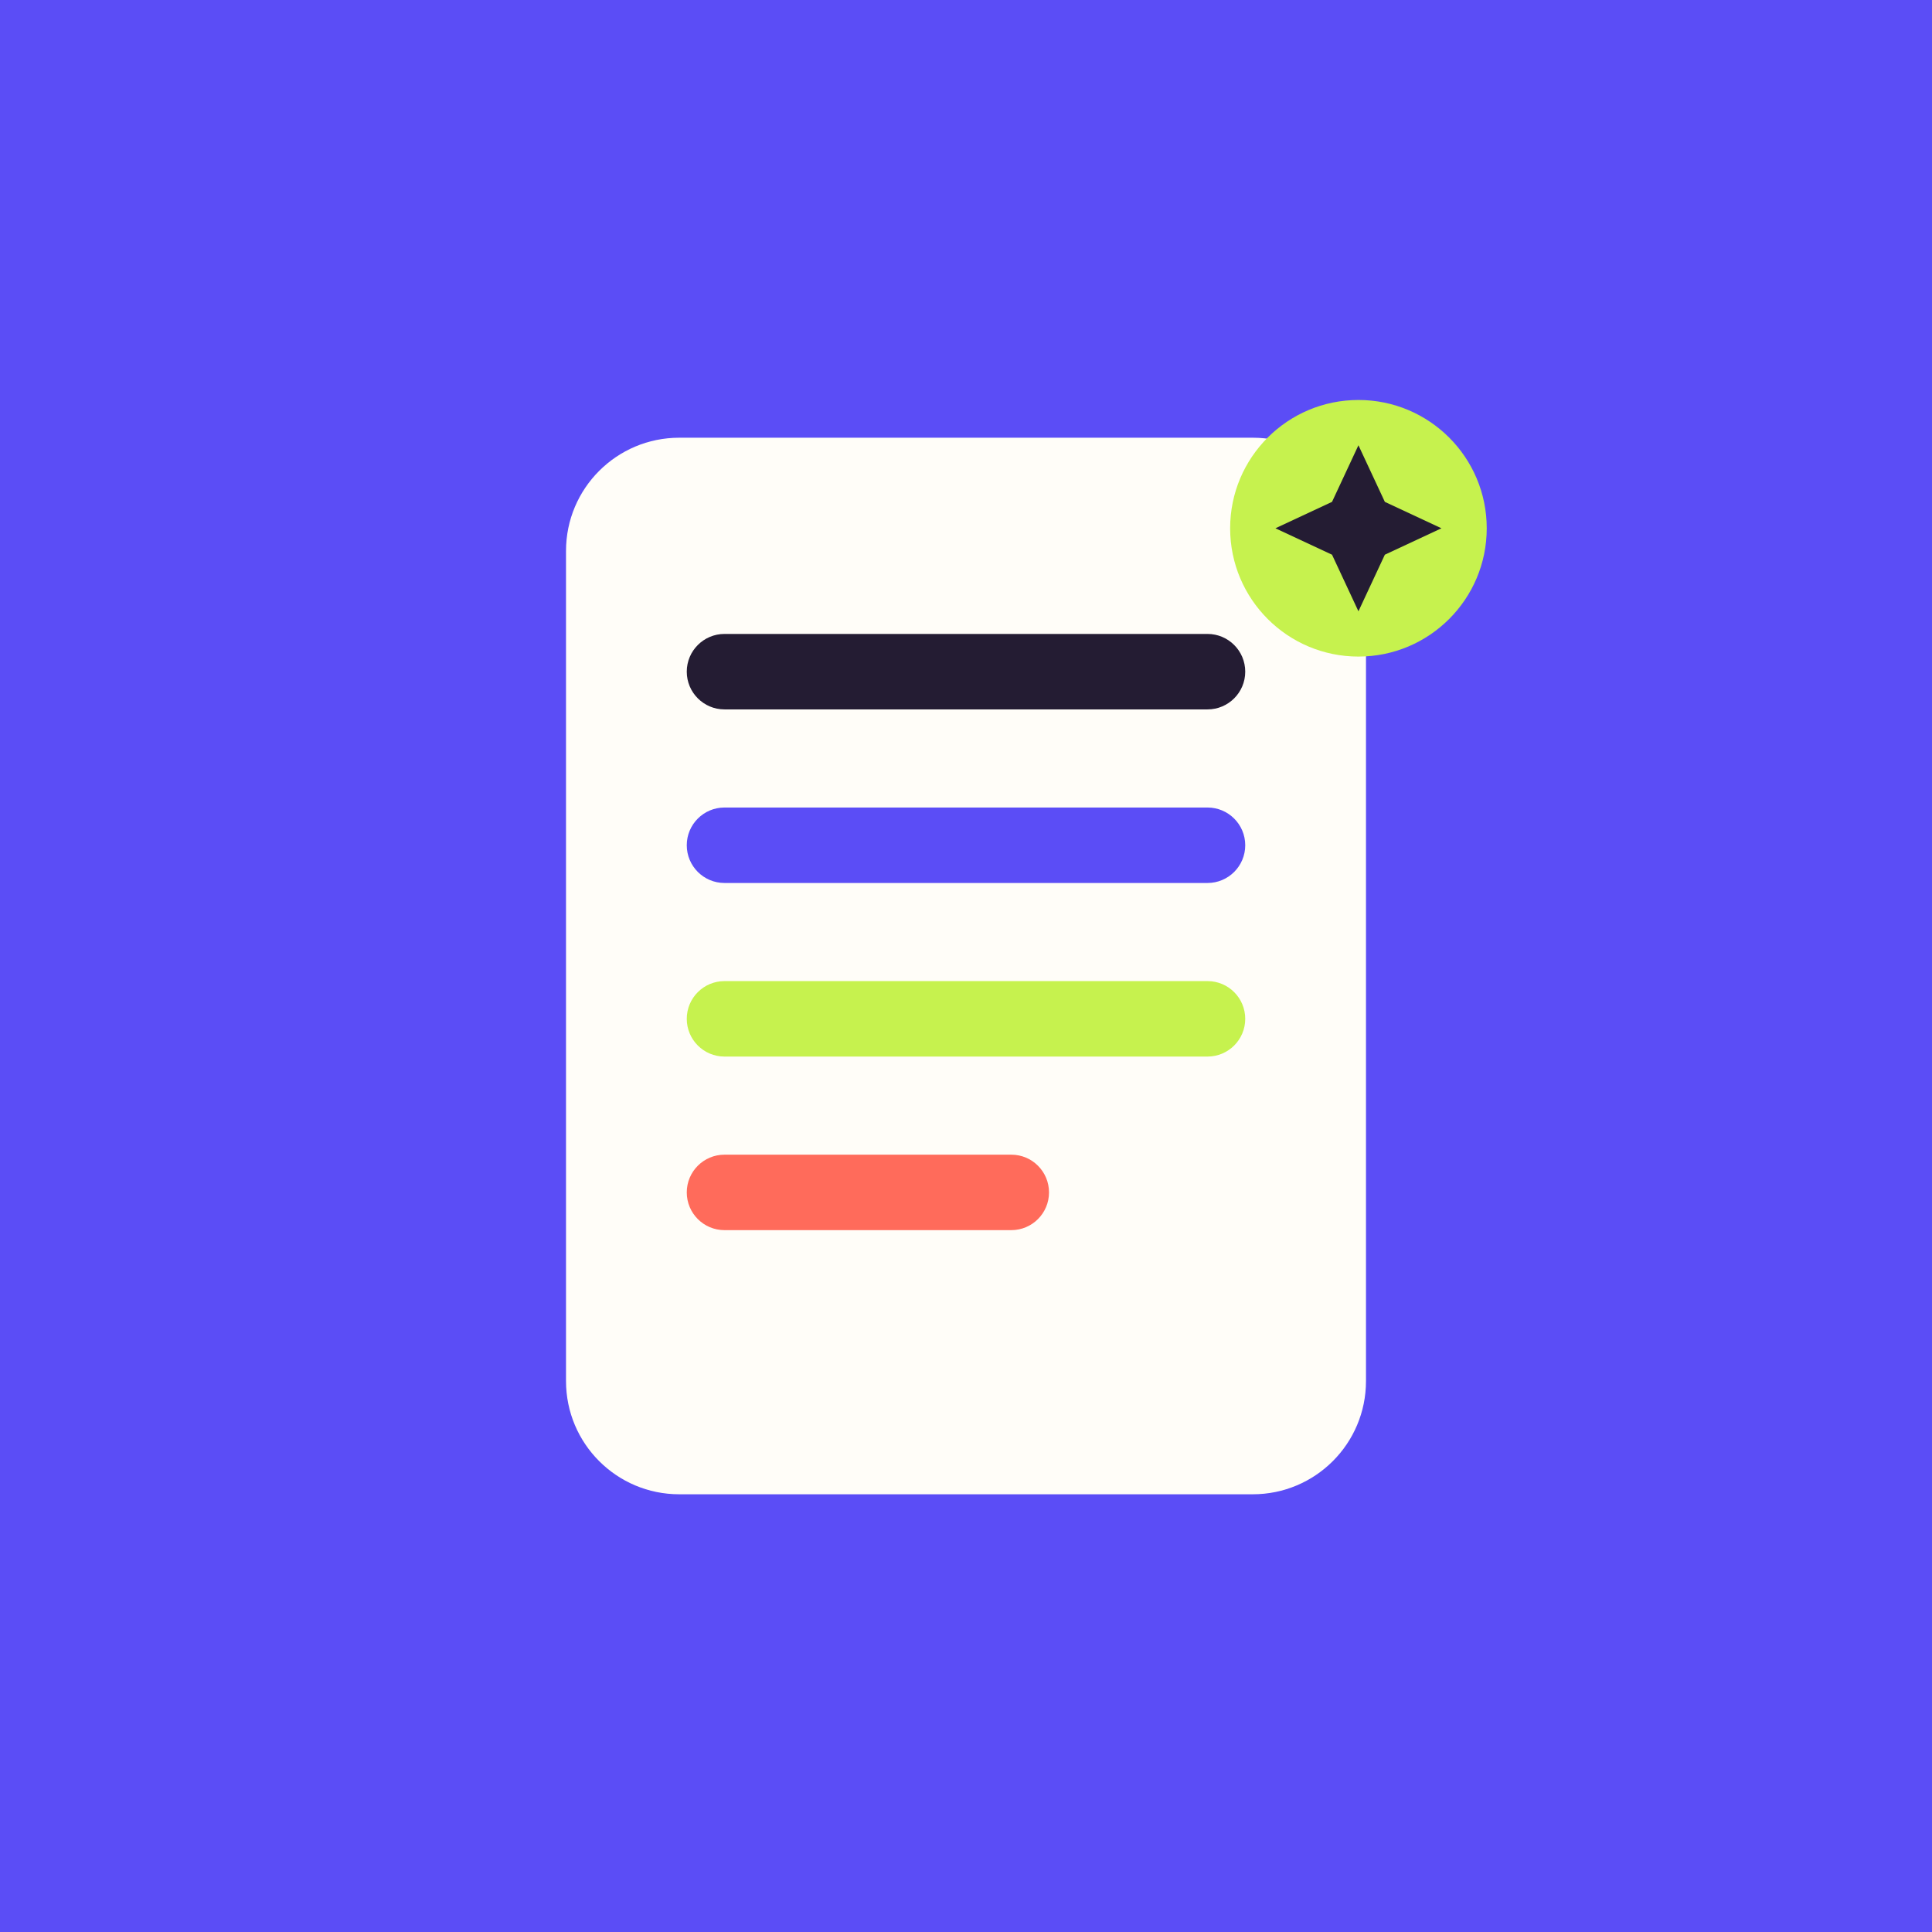
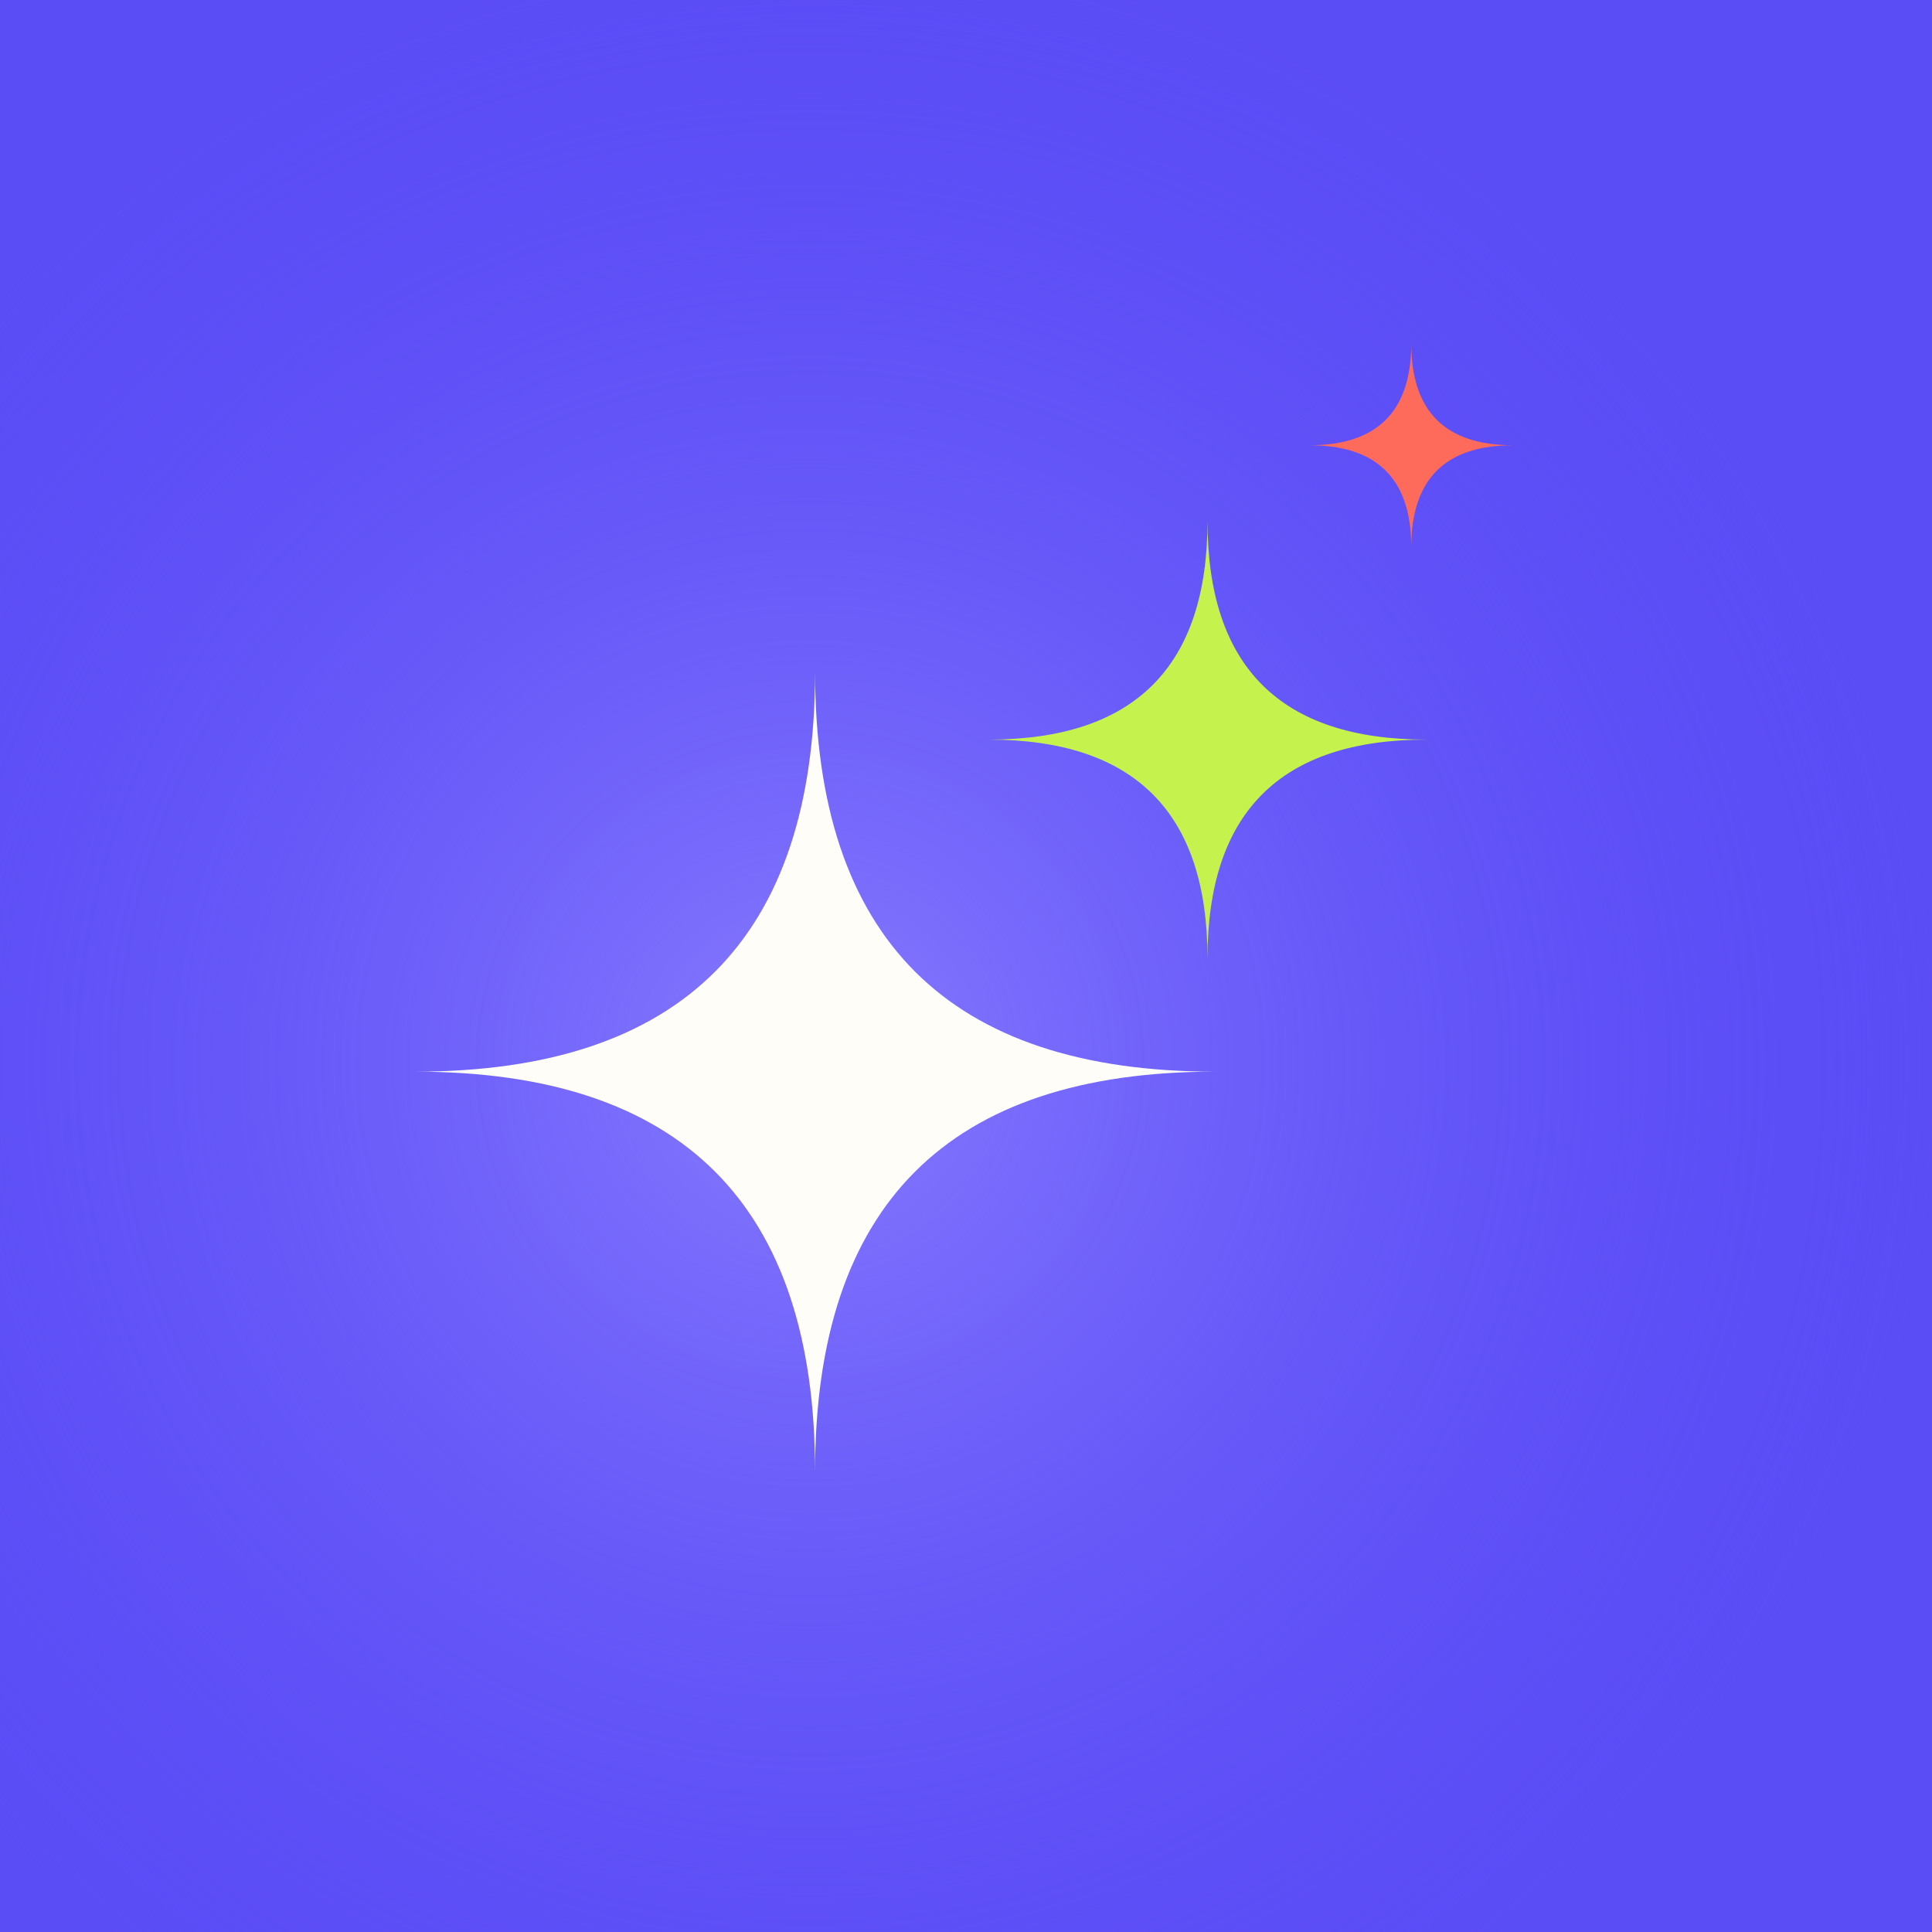
<svg xmlns="http://www.w3.org/2000/svg" width="512" height="512" viewBox="0 0 512 512" role="img" aria-label="Lumi">
+   <defs>
+     <radialGradient id="lumiGlow" cx="42%" cy="55%" r="58%">
+       <stop offset="0%" stop-color="#8a7dff" stop-opacity="0.95" />
+       <stop offset="100%" stop-color="#5b4df6" stop-opacity="0" />
+     </radialGradient>
+   </defs>
  <rect width="512" height="512" fill="#5b4df6" />
-   <g>
-     <rect x="150" y="116" width="212" height="280" rx="30" fill="#fffdf8" />
-     <rect x="150" y="116" width="212" height="280" rx="30" fill="none" stroke="#3a2cd0" stroke-width="0" opacity="0" />
-     <rect x="182" y="168" width="148" height="20" rx="10" fill="#241c33" />
-     <rect x="182" y="214" width="148" height="20" rx="10" fill="#5b4df6" />
-     <rect x="182" y="260" width="148" height="20" rx="10" fill="#c6f24e" />
-     <rect x="182" y="306" width="96" height="20" rx="10" fill="#ff6b5b" />
-   </g>
-   <circle cx="360" cy="140" r="34" fill="#c6f24e" />
-   <path d="M360 118 l7 15 15 7 -15 7 -7 15 -7 -15 -15 -7 15 -7 z" fill="#241c33" />
+   <rect width="512" height="512" fill="url(#lumiGlow)" />
+   <path d="M216,178 Q216,284 322,284 Q216,284 216,390 Q216,284 110,284 Q216,284 216,178 Z" fill="#fffdf8" />
+   <path d="M320,138 Q320,196 378,196 Q320,196 320,254 Q320,196 262,196 Q320,196 320,138 Z" fill="#c6f24e" />
+   <path d="M374,91 Q374,118 401,118 Q374,118 374,145 Q374,118 347,118 Q374,118 374,91 Z" fill="#ff6b5b" />
</svg>
